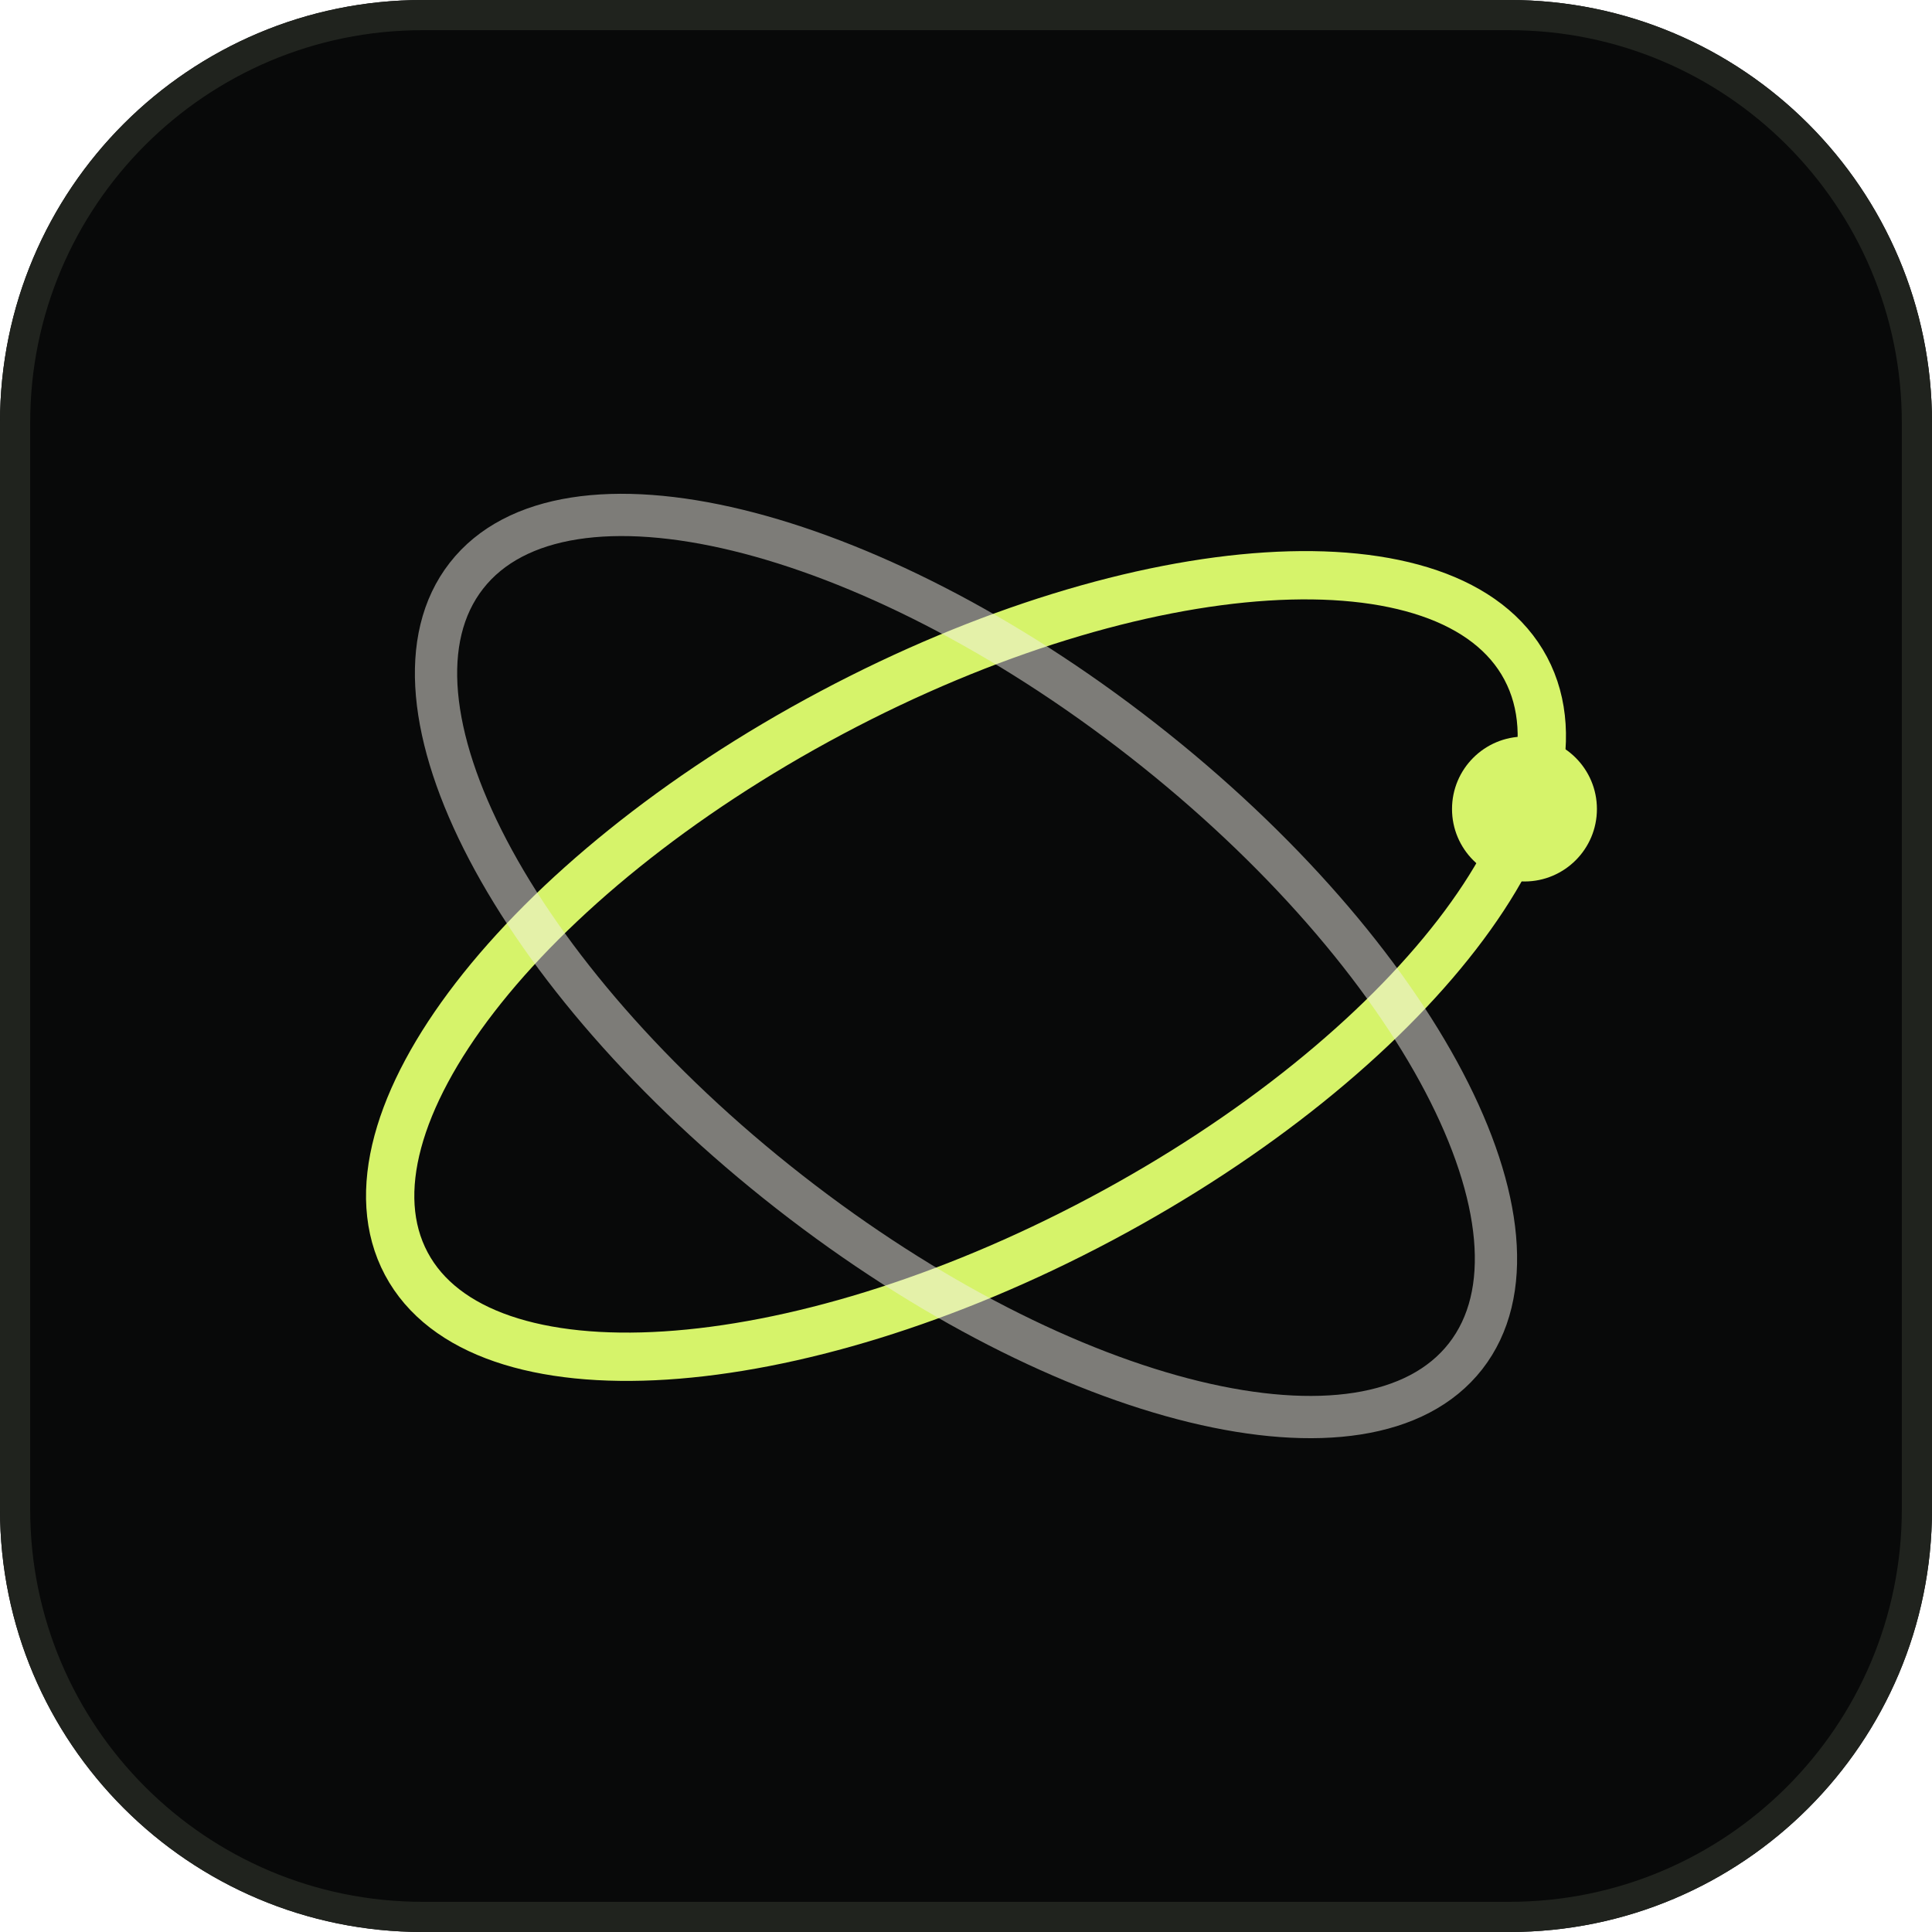
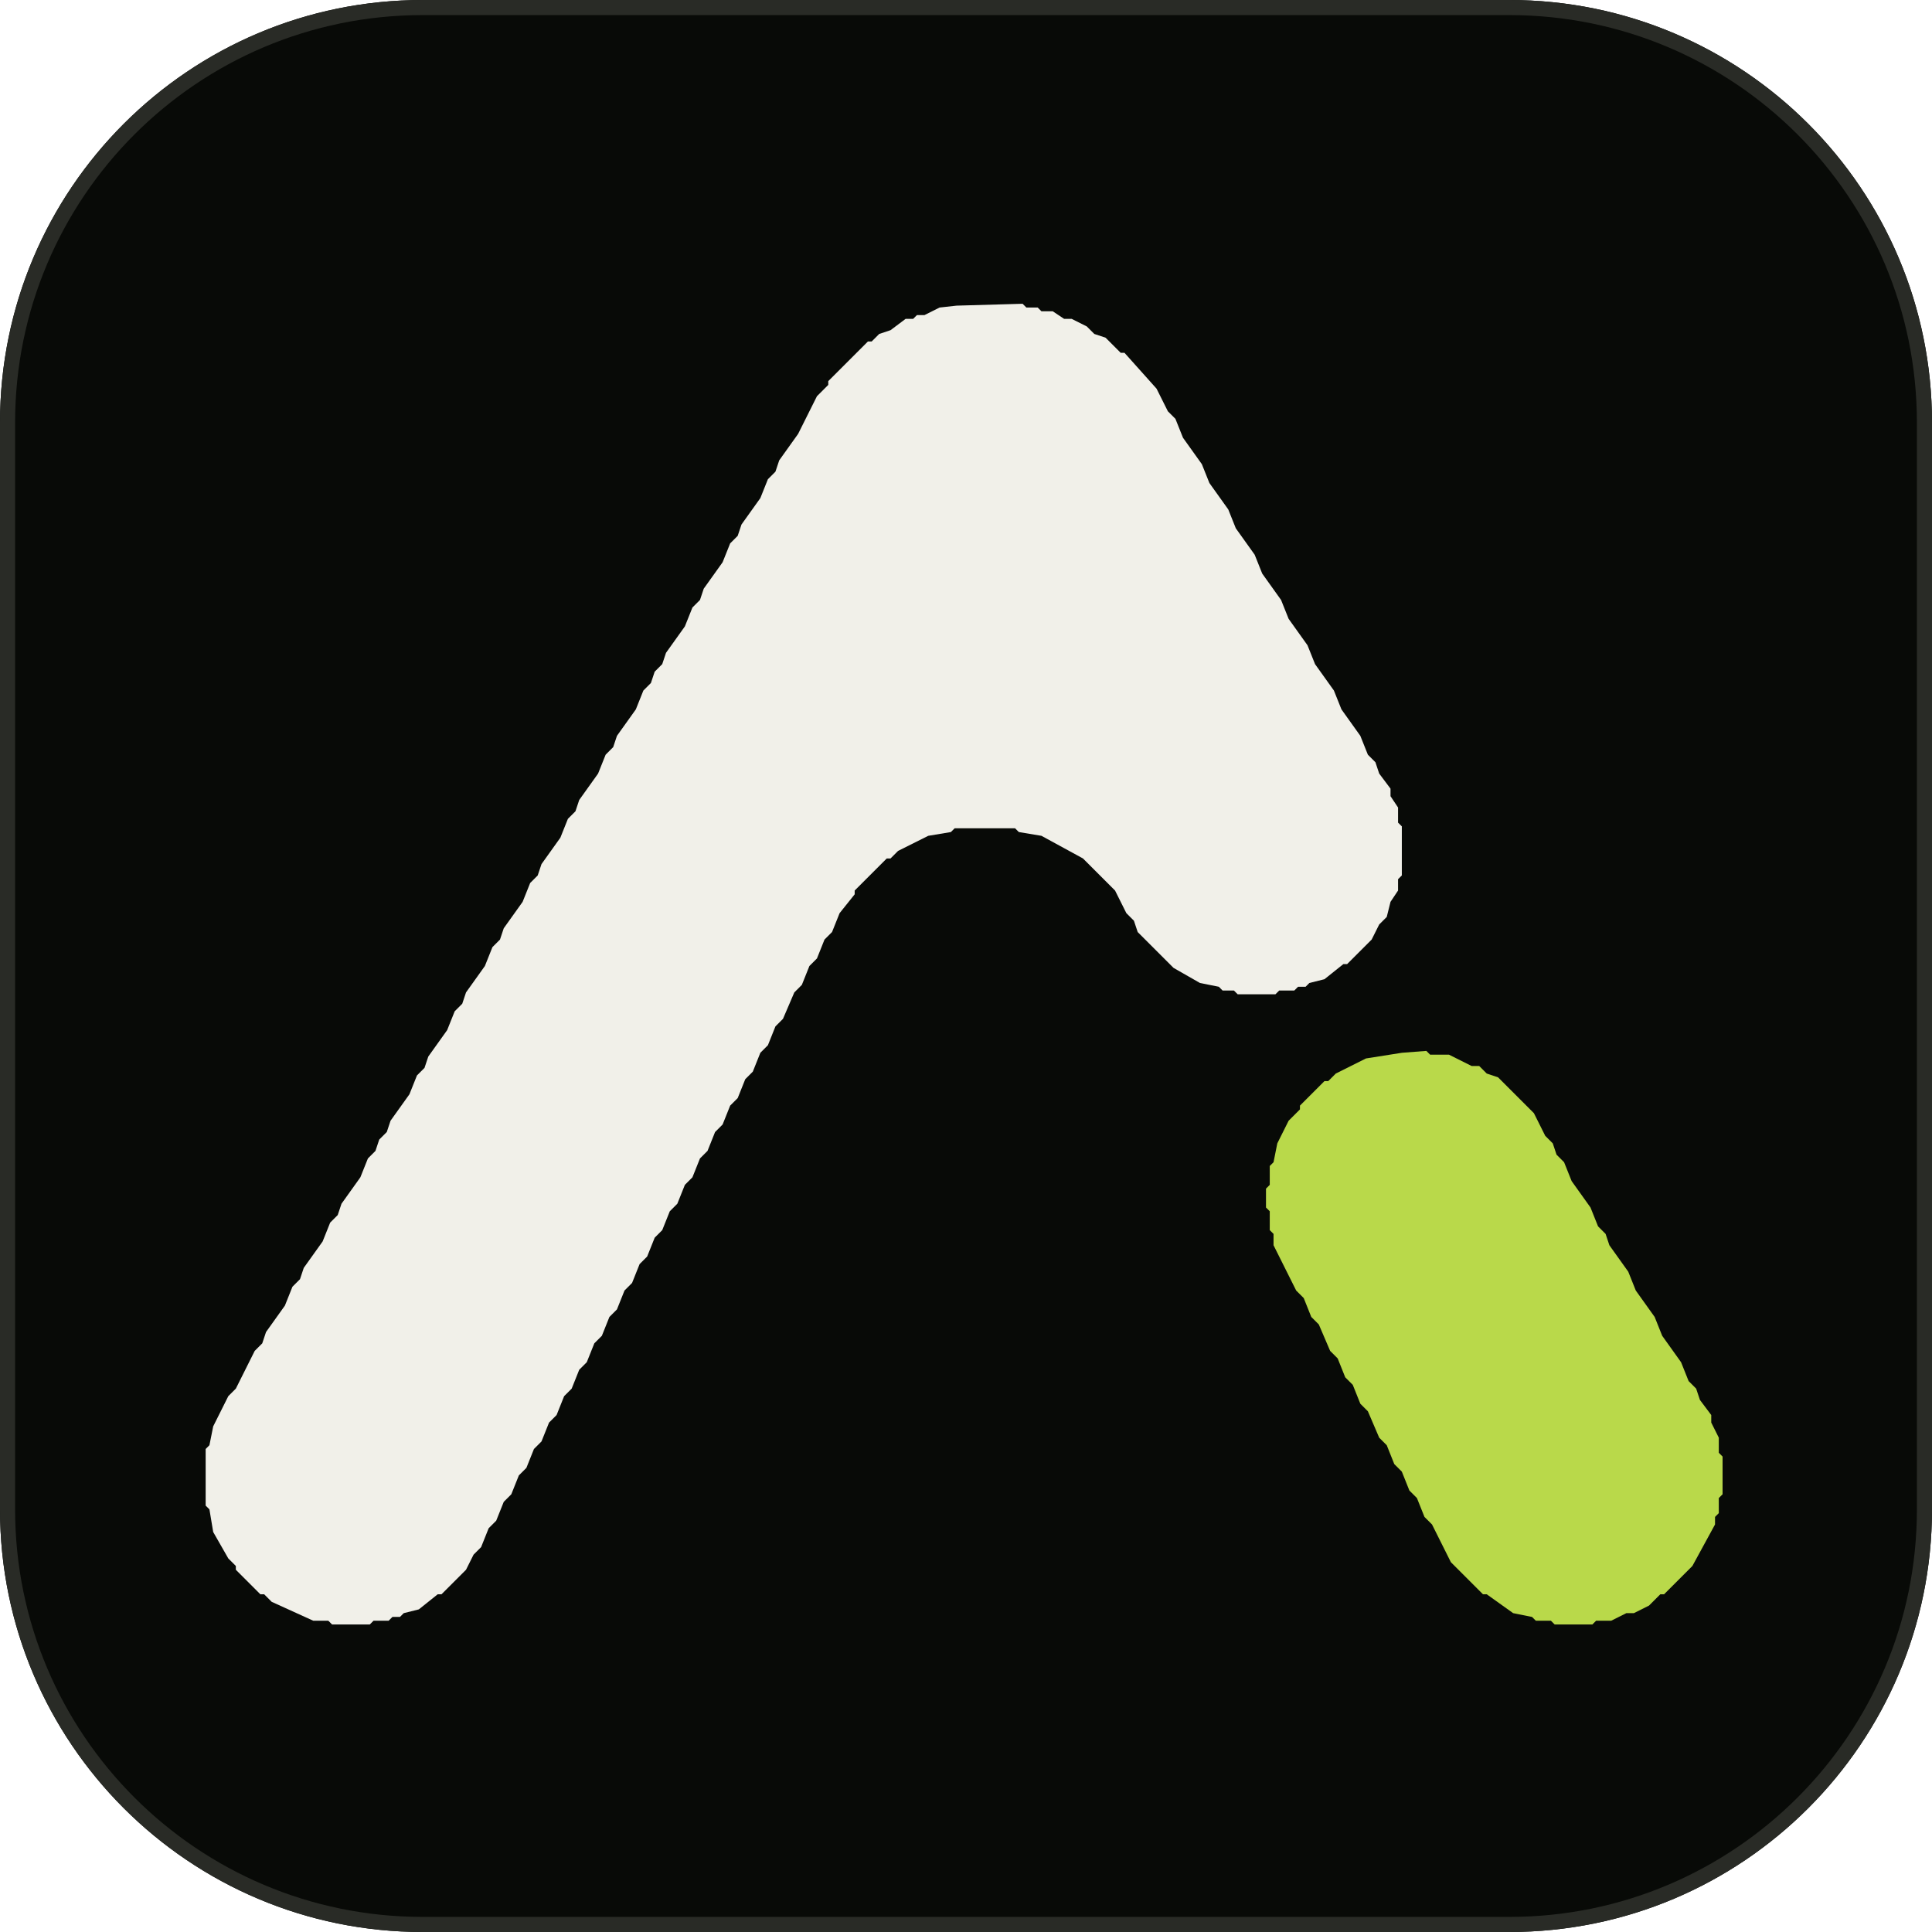
- <svg xmlns="http://www.w3.org/2000/svg" viewBox="0 0 64 64">
-   <rect width="64" height="64" rx="14" fill="#080909" />
-   <rect x="0.5" y="0.5" width="63" height="63" rx="13.5" fill="none" stroke="#20231e" />
-   <g transform="translate(32 32)">
-     <ellipse rx="21" ry="9.5" transform="rotate(-28)" fill="none" stroke="#D6F36A" stroke-width="1.6" />
-     <ellipse rx="21" ry="9.5" transform="rotate(38)" fill="none" stroke="#F3F1E9" stroke-opacity=".5" stroke-width="1.4" />
-     <circle cx="18.5" cy="-5.2" r="2.4" fill="#D6F36A" />
+ <svg xmlns="http://www.w3.org/2000/svg" viewBox="0 0 512 512">
+   <rect width="512" height="512" rx="112" fill="#080A07" />
+   <rect x="2" y="2" width="508" height="508" rx="110" fill="none" stroke="#292B26" stroke-width="4" />
+   <g transform="translate(54, 81) scale(1.0)">
+     <path d="M 199.50 0.00 L 217.00 -0.50 L 218.00 0.50 L 221.00 0.50 L 222.00 1.50 L 225.00 1.50 L 228.00 3.50 L 230.00 3.50 L 234.00 5.50 L 236.00 7.50 L 239.00 8.50 L 243.00 12.50 L 244.00 12.50 L 252.50 22.00 L 255.50 28.00 L 257.50 30.00 L 259.50 35.00 L 264.50 42.00 L 266.50 47.00 L 271.50 54.00 L 273.50 59.00 L 278.50 66.00 L 280.50 71.00 L 285.50 78.00 L 287.50 83.00 L 292.50 90.00 L 294.50 95.00 L 299.50 102.00 L 301.50 107.00 L 306.50 114.00 L 308.50 119.00 L 310.50 121.00 L 311.50 124.00 L 314.50 128.00 L 314.50 130.00 L 316.50 133.00 L 316.50 137.00 L 317.50 138.00 L 317.50 151.00 L 316.50 152.00 L 316.50 155.00 L 314.50 158.00 L 313.50 162.00 L 311.50 164.00 L 309.50 168.00 L 303.00 174.50 L 302.00 174.50 L 297.00 178.50 L 293.00 179.50 L 292.00 180.50 L 290.00 180.50 L 289.00 181.50 L 285.00 181.50 L 284.00 182.50 L 274.00 182.50 L 273.00 181.50 L 270.00 181.50 L 269.00 180.50 L 264.00 179.50 L 257.00 175.50 L 247.50 166.00 L 246.50 163.00 L 244.50 161.00 L 241.50 155.00 L 233.00 146.50 L 222.00 140.50 L 216.00 139.50 L 215.00 138.50 L 199.00 138.50 L 198.00 139.50 L 192.00 140.50 L 184.00 144.50 L 182.00 146.50 L 181.00 146.50 L 172.50 155.00 L 172.50 156.00 L 168.50 161.00 L 166.50 166.00 L 164.50 168.00 L 162.50 173.00 L 160.50 175.00 L 158.50 180.00 L 156.50 182.00 L 153.50 189.00 L 151.50 191.00 L 149.50 196.00 L 147.50 198.00 L 145.50 203.00 L 143.50 205.00 L 141.50 210.00 L 139.50 212.00 L 137.50 217.00 L 135.50 219.00 L 133.50 224.00 L 131.50 226.00 L 129.50 231.00 L 127.50 233.00 L 125.50 238.00 L 123.50 240.00 L 121.50 245.00 L 119.50 247.00 L 117.50 252.00 L 115.50 254.00 L 113.50 259.00 L 111.50 261.00 L 109.50 266.00 L 107.50 268.00 L 105.50 273.00 L 103.50 275.00 L 101.50 280.00 L 99.50 282.00 L 97.50 287.00 L 95.50 289.00 L 93.50 294.00 L 91.50 296.00 L 89.50 301.00 L 87.50 303.00 L 85.50 308.00 L 83.50 310.00 L 81.50 315.00 L 79.50 317.00 L 77.50 322.00 L 75.50 324.00 L 73.50 329.00 L 71.50 331.00 L 69.50 335.00 L 63.00 341.50 L 62.00 341.50 L 57.00 345.50 L 53.00 346.50 L 52.00 347.50 L 50.00 347.50 L 49.00 348.50 L 45.00 348.50 L 44.00 349.50 L 34.00 349.50 L 33.00 348.50 L 29.00 348.50 L 18.00 343.50 L 16.00 341.50 L 15.00 341.50 L 8.50 335.00 L 8.50 334.00 L 6.50 332.00 L 2.50 325.00 L 1.50 319.00 L 0.50 318.00 L 0.50 303.00 L 1.50 302.00 L 2.50 297.00 L 6.50 289.00 L 8.50 287.00 L 13.50 277.00 L 15.50 275.00 L 16.50 272.00 L 21.50 265.00 L 23.50 260.00 L 25.50 258.00 L 26.50 255.00 L 31.50 248.00 L 33.50 243.00 L 35.50 241.00 L 36.50 238.00 L 41.50 231.00 L 43.50 226.00 L 45.50 224.00 L 46.50 221.00 L 48.50 219.00 L 49.50 216.00 L 54.50 209.00 L 56.50 204.00 L 58.50 202.00 L 59.50 199.00 L 64.50 192.00 L 66.50 187.00 L 68.50 185.00 L 69.50 182.00 L 74.50 175.00 L 76.50 170.00 L 78.50 168.00 L 79.50 165.00 L 84.50 158.00 L 86.50 153.00 L 88.50 151.00 L 89.50 148.00 L 94.50 141.00 L 96.50 136.00 L 98.50 134.00 L 99.50 131.00 L 104.50 124.00 L 106.50 119.00 L 108.50 117.00 L 109.50 114.00 L 114.50 107.00 L 116.50 102.00 L 118.50 100.00 L 119.50 97.00 L 121.50 95.00 L 122.50 92.00 L 127.50 85.00 L 129.50 80.00 L 131.50 78.00 L 132.50 75.00 L 137.50 68.00 L 139.50 63.00 L 141.50 61.00 L 142.50 58.00 L 147.50 51.00 L 149.50 46.00 L 151.50 44.00 L 152.50 41.00 L 157.50 34.00 L 162.50 24.00 L 165.50 21.00 L 165.50 20.00 L 176.00 9.50 L 177.00 9.50 L 179.00 7.50 L 182.00 6.50 L 186.00 3.50 L 188.00 3.50 L 189.00 2.50 L 191.00 2.50 L 195.00 0.50 L 199.50 0.00 Z" fill="#F1F0E9" fill-rule="evenodd" />
+     <path d="M 317.50 198.00 L 324.00 197.50 L 325.00 198.50 L 330.00 198.50 L 336.00 201.50 L 338.00 201.50 L 340.00 203.50 L 343.00 204.50 L 352.50 214.00 L 355.50 220.00 L 357.50 222.00 L 358.50 225.00 L 360.50 227.00 L 362.50 232.00 L 367.50 239.00 L 369.50 244.00 L 371.50 246.00 L 372.50 249.00 L 377.50 256.00 L 379.50 261.00 L 384.50 268.00 L 386.50 273.00 L 391.50 280.00 L 393.50 285.00 L 395.50 287.00 L 396.50 290.00 L 399.50 294.00 L 399.50 296.00 L 401.50 300.00 L 401.50 304.00 L 402.50 305.00 L 402.50 315.00 L 401.50 316.00 L 401.50 320.00 L 400.50 321.00 L 400.50 323.00 L 394.50 334.00 L 387.00 341.50 L 386.00 341.50 L 383.00 344.50 L 379.00 346.50 L 377.00 346.50 L 373.00 348.50 L 369.00 348.50 L 368.00 349.50 L 358.00 349.50 L 357.00 348.50 L 353.00 348.50 L 352.00 347.50 L 347.00 346.50 L 340.00 341.50 L 339.00 341.50 L 330.50 333.00 L 325.50 323.00 L 323.50 321.00 L 321.50 316.00 L 319.50 314.00 L 317.50 309.00 L 315.50 307.00 L 313.50 302.00 L 311.50 300.00 L 308.50 293.00 L 306.50 291.00 L 304.50 286.00 L 302.50 284.00 L 300.50 279.00 L 298.50 277.00 L 295.50 270.00 L 293.50 268.00 L 291.50 263.00 L 289.50 261.00 L 283.50 249.00 L 283.50 246.00 L 282.50 245.00 L 282.50 240.00 L 281.50 239.00 L 281.50 234.00 L 282.50 233.00 L 282.50 228.00 L 283.50 227.00 L 284.50 222.00 L 287.50 216.00 L 290.50 213.00 L 290.50 212.00 L 297.00 205.50 L 298.00 205.50 L 300.00 203.50 L 308.00 199.50 L 317.50 198.00 Z" fill="#B9D94A" />
  </g>
</svg>
